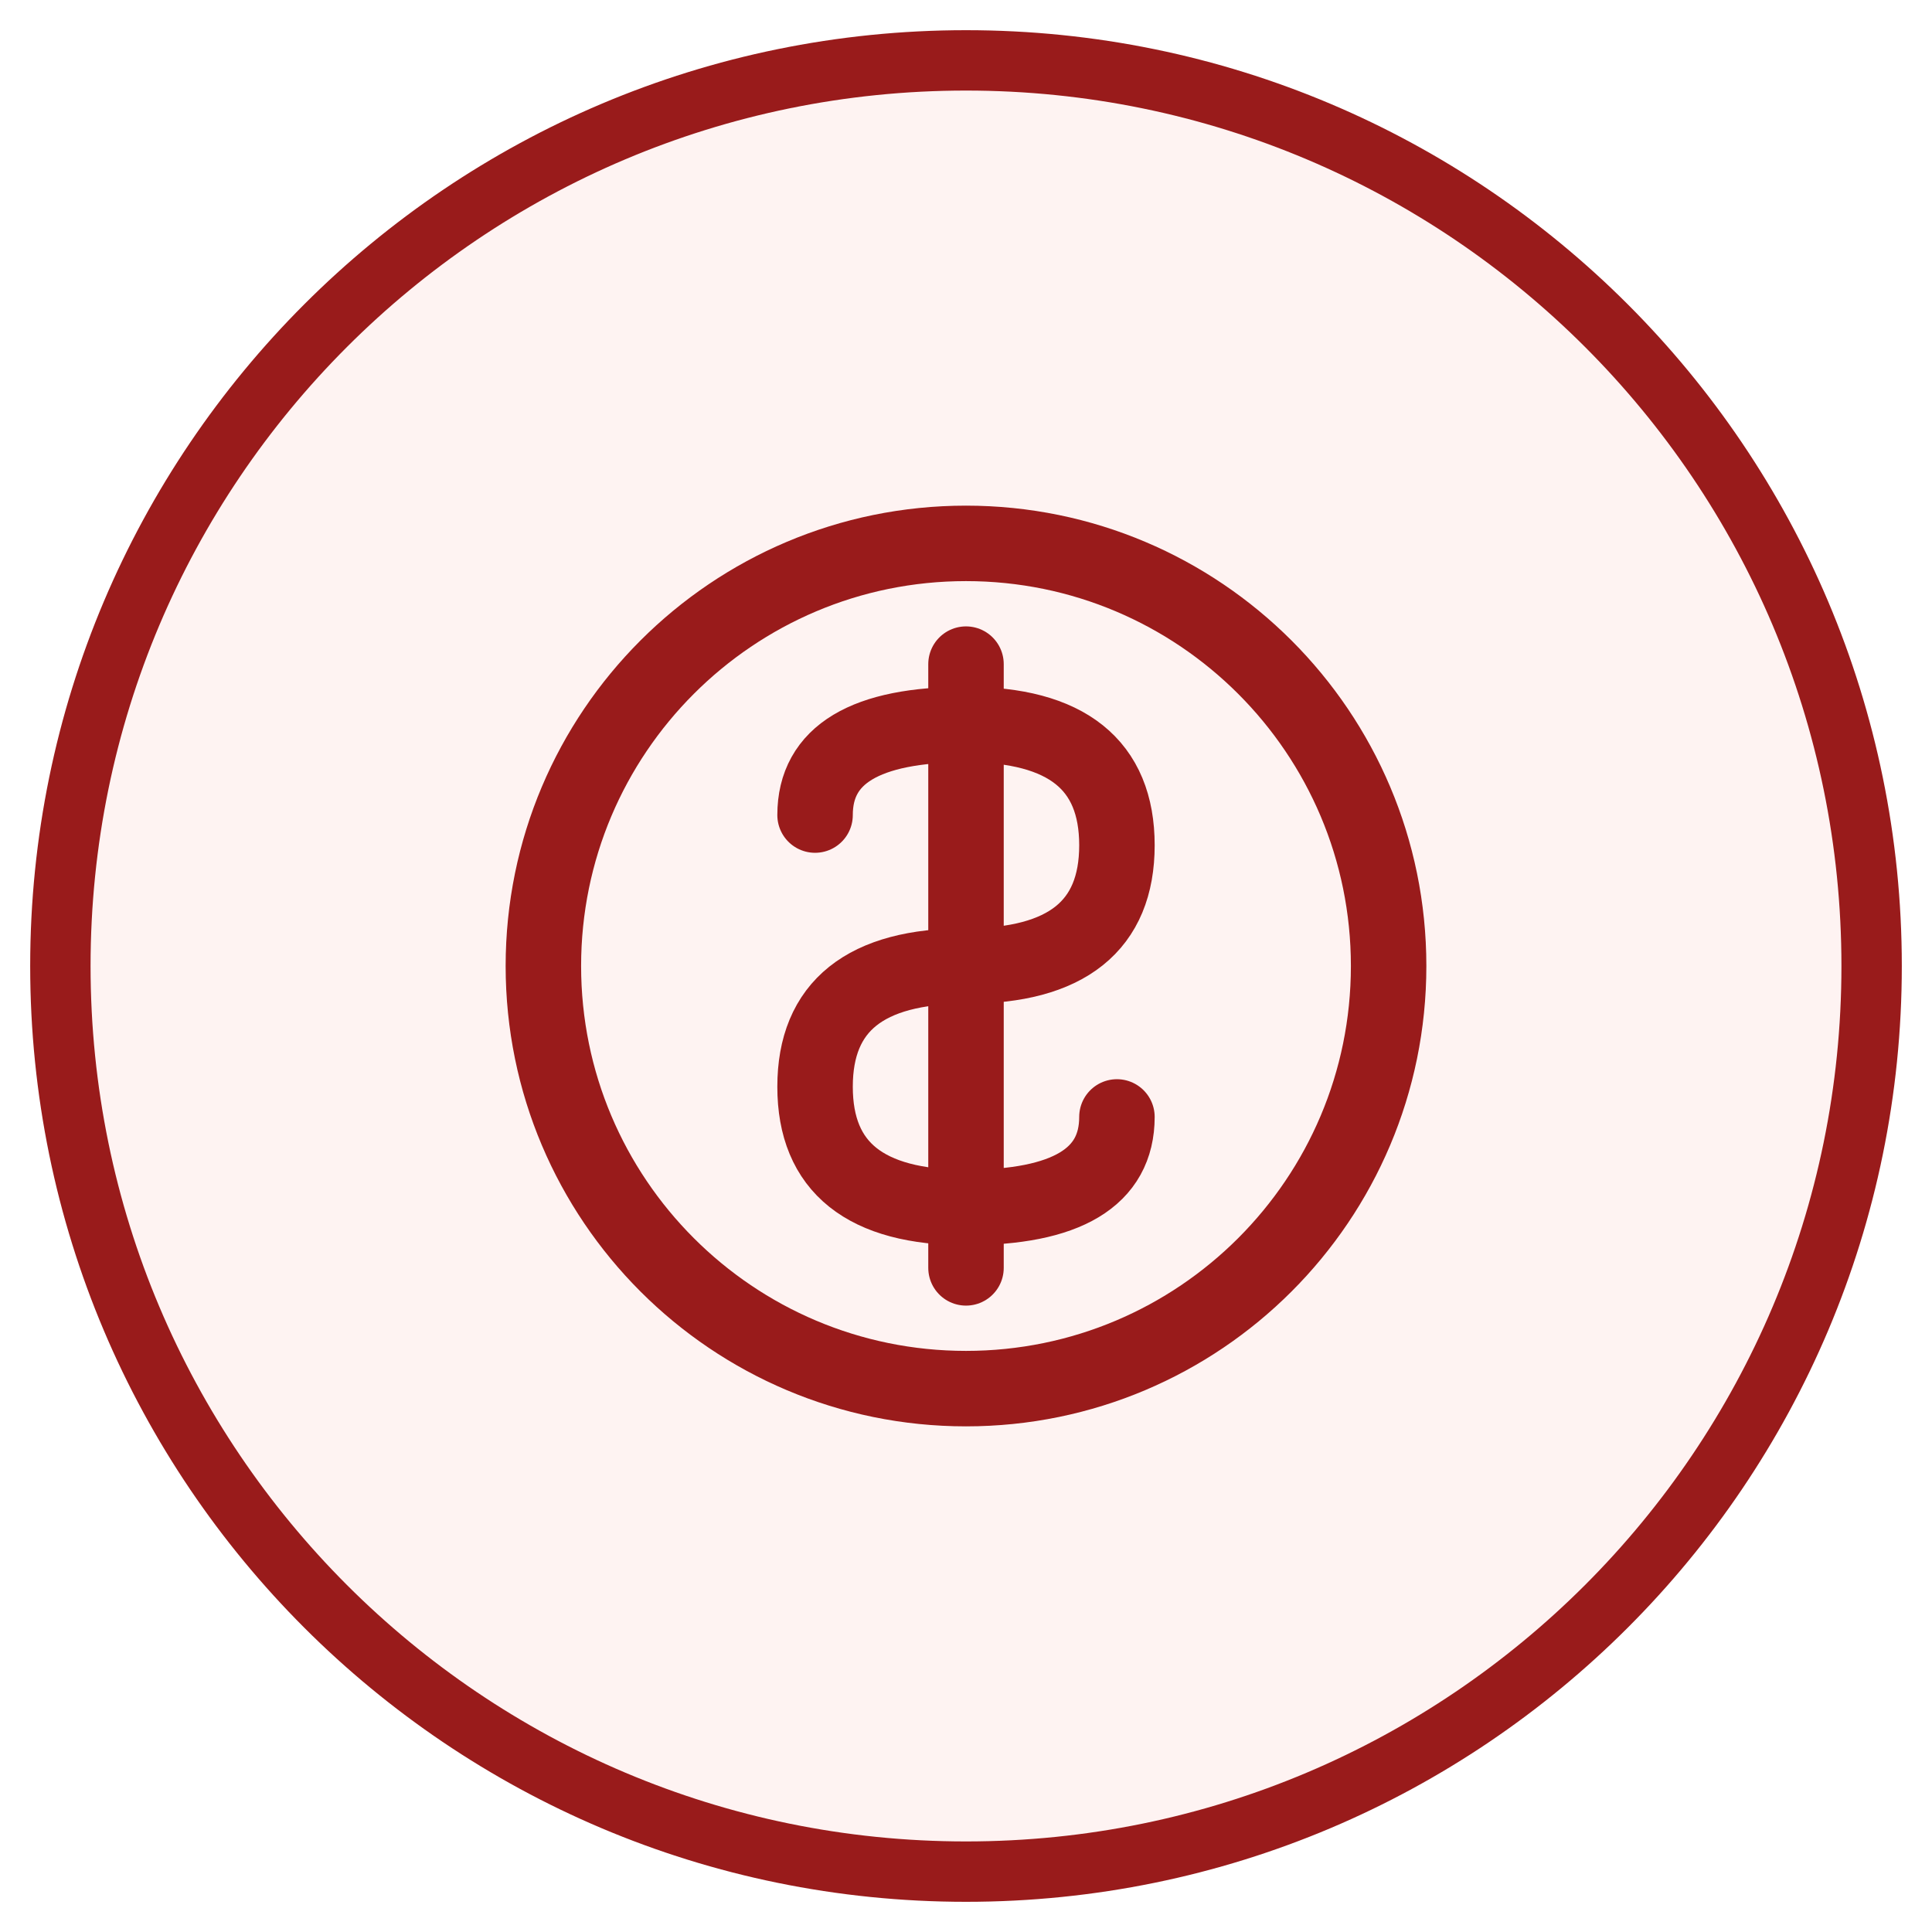
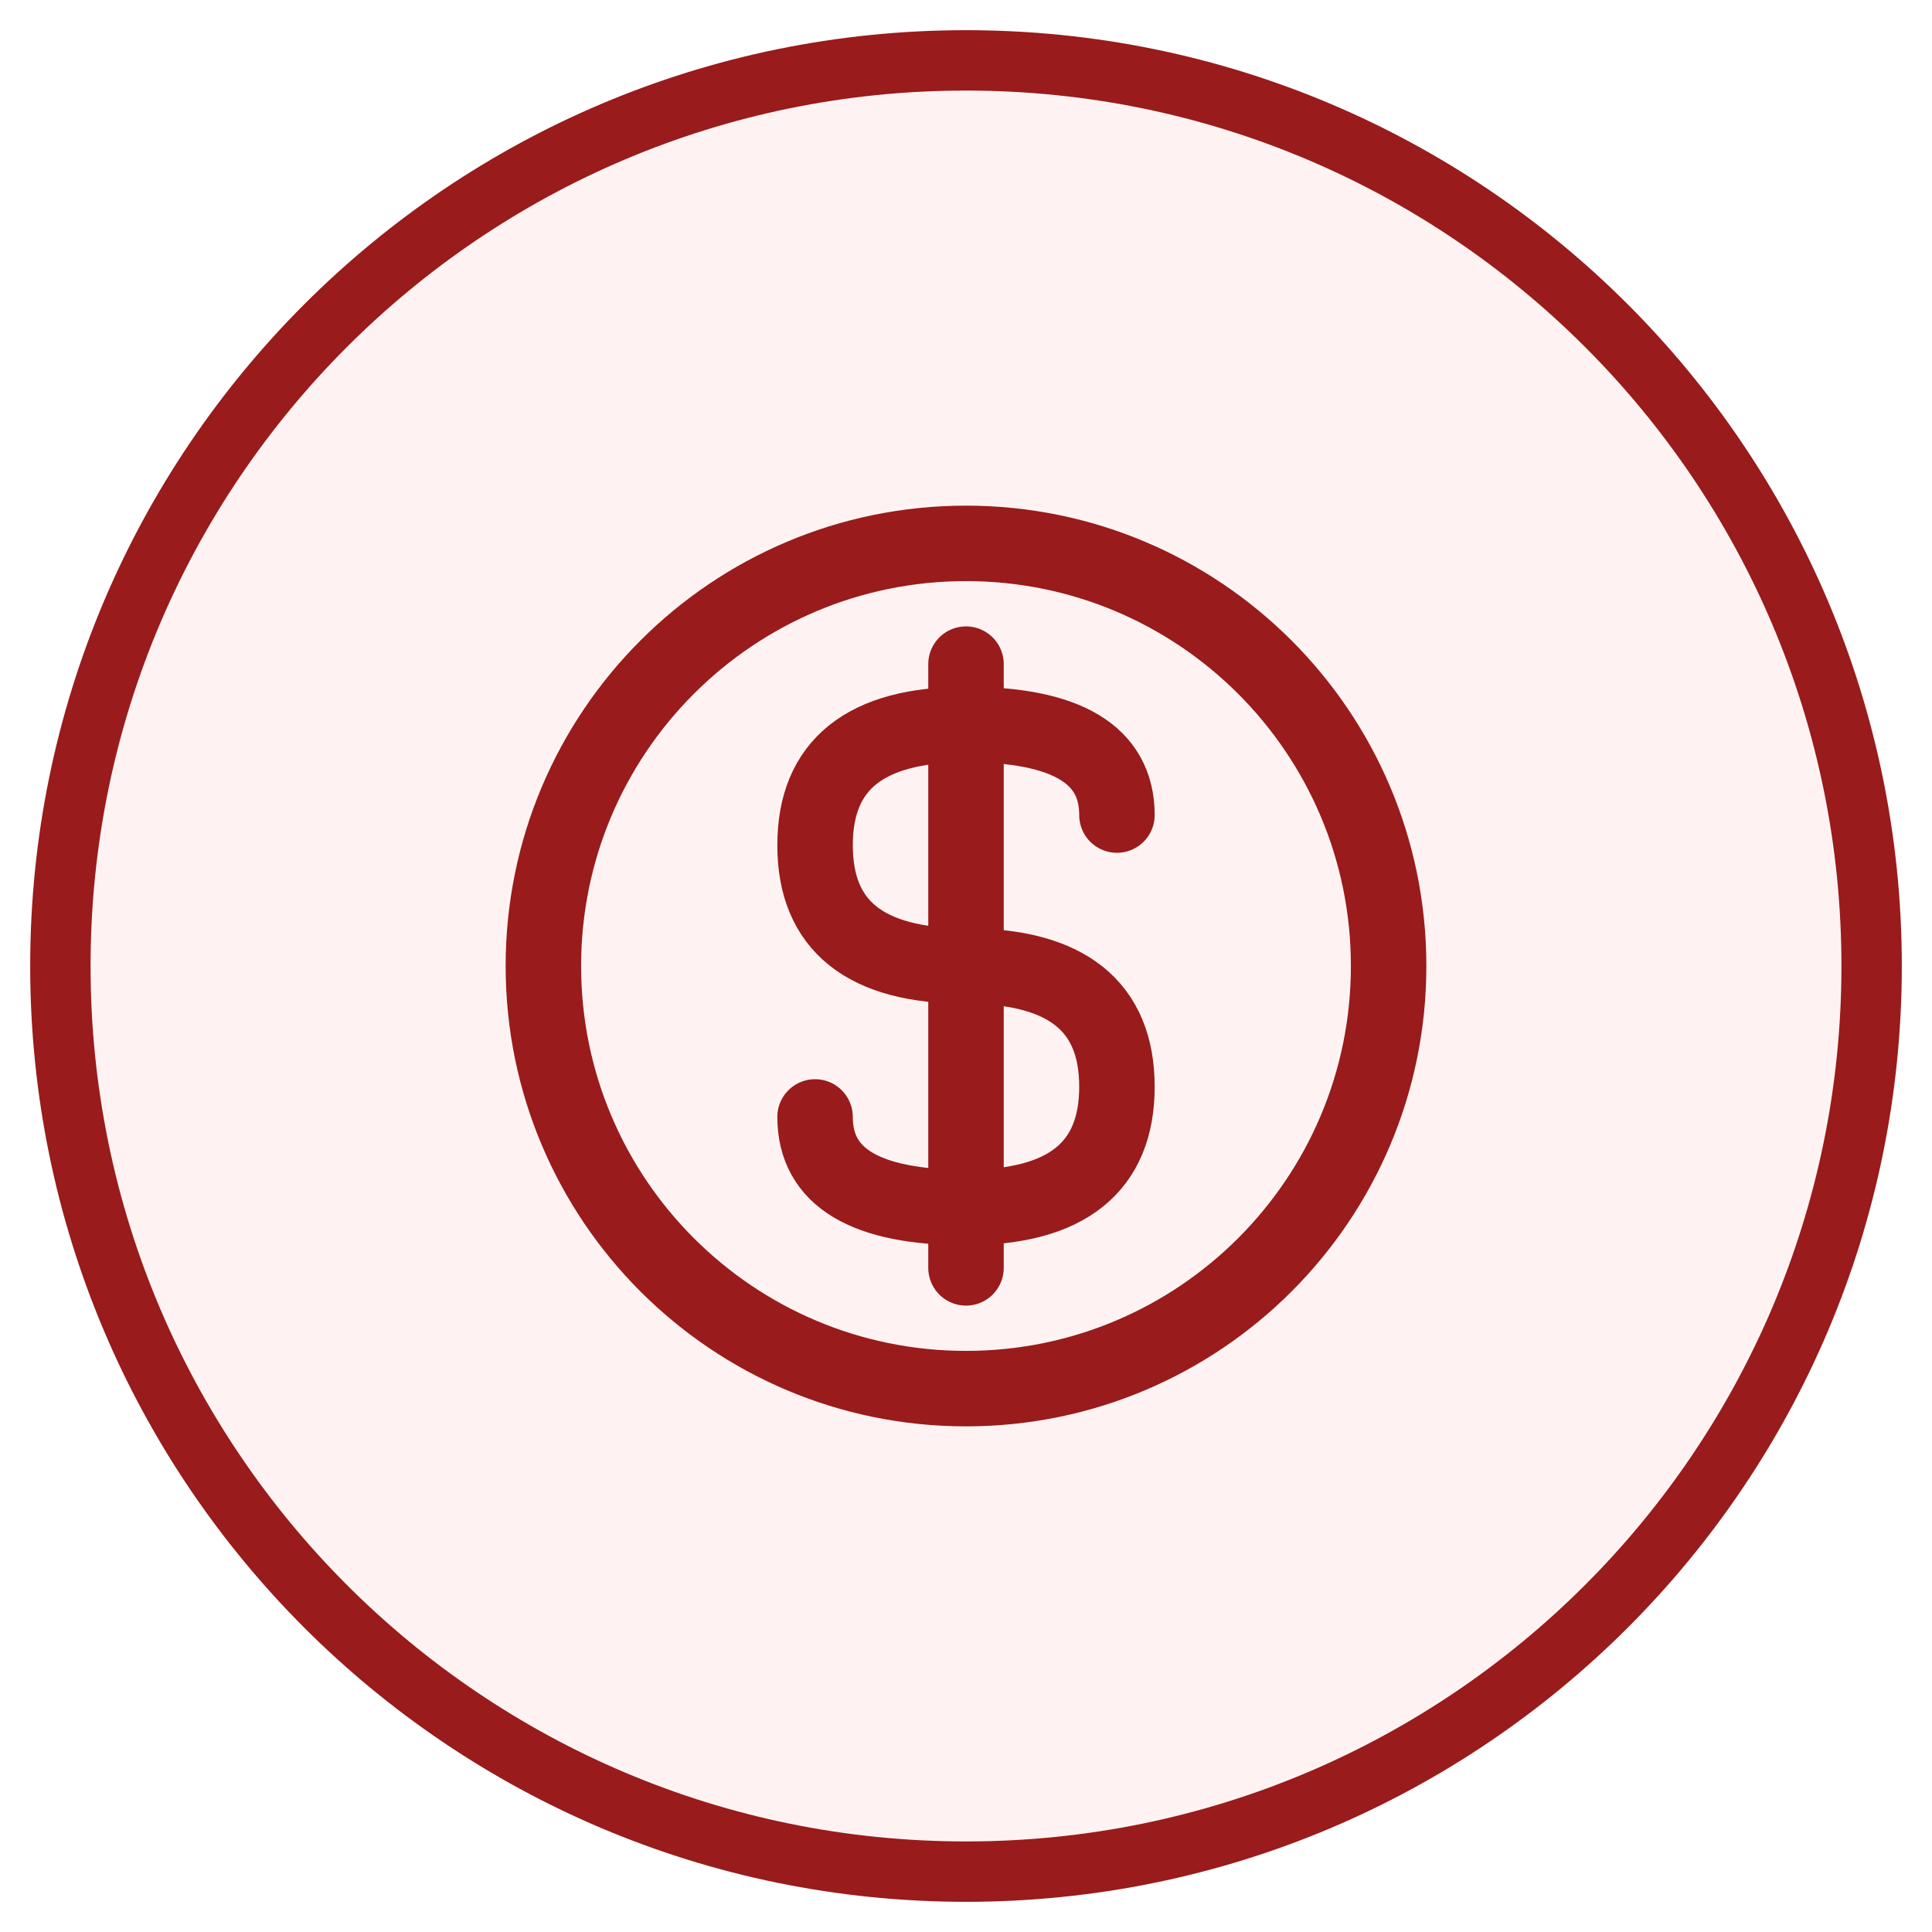
<svg xmlns="http://www.w3.org/2000/svg" viewBox="0 0 64 64" width="64" height="64">
  <circle cx="32" cy="32" r="30" fill="#fef3f2" stroke="#991b1b" stroke-width="2" />
  <circle cx="32" cy="32" r="14" fill="none" stroke="#991b1b" stroke-width="2.5" />
  <path d="M32 22 L32 42" stroke="#991b1b" stroke-width="2.5" stroke-linecap="round" />
-   <path d="M27 27 Q27 24 32 24 Q37 24 37 28 Q37 32 32 32 Q27 32 27 36 Q27 40 32 40 Q37 40 37 37" fill="none" stroke="#991b1b" stroke-width="2.5" stroke-linecap="round" />
+   <path d="M37 27 Q37 24 32 24 Q27 24 27 28 Q27 32 32 32 Q37 32 37 36 Q37 40 32 40 Q27 40 27 37" fill="none" stroke="#991b1b" stroke-width="2.5" stroke-linecap="round" />
</svg>
